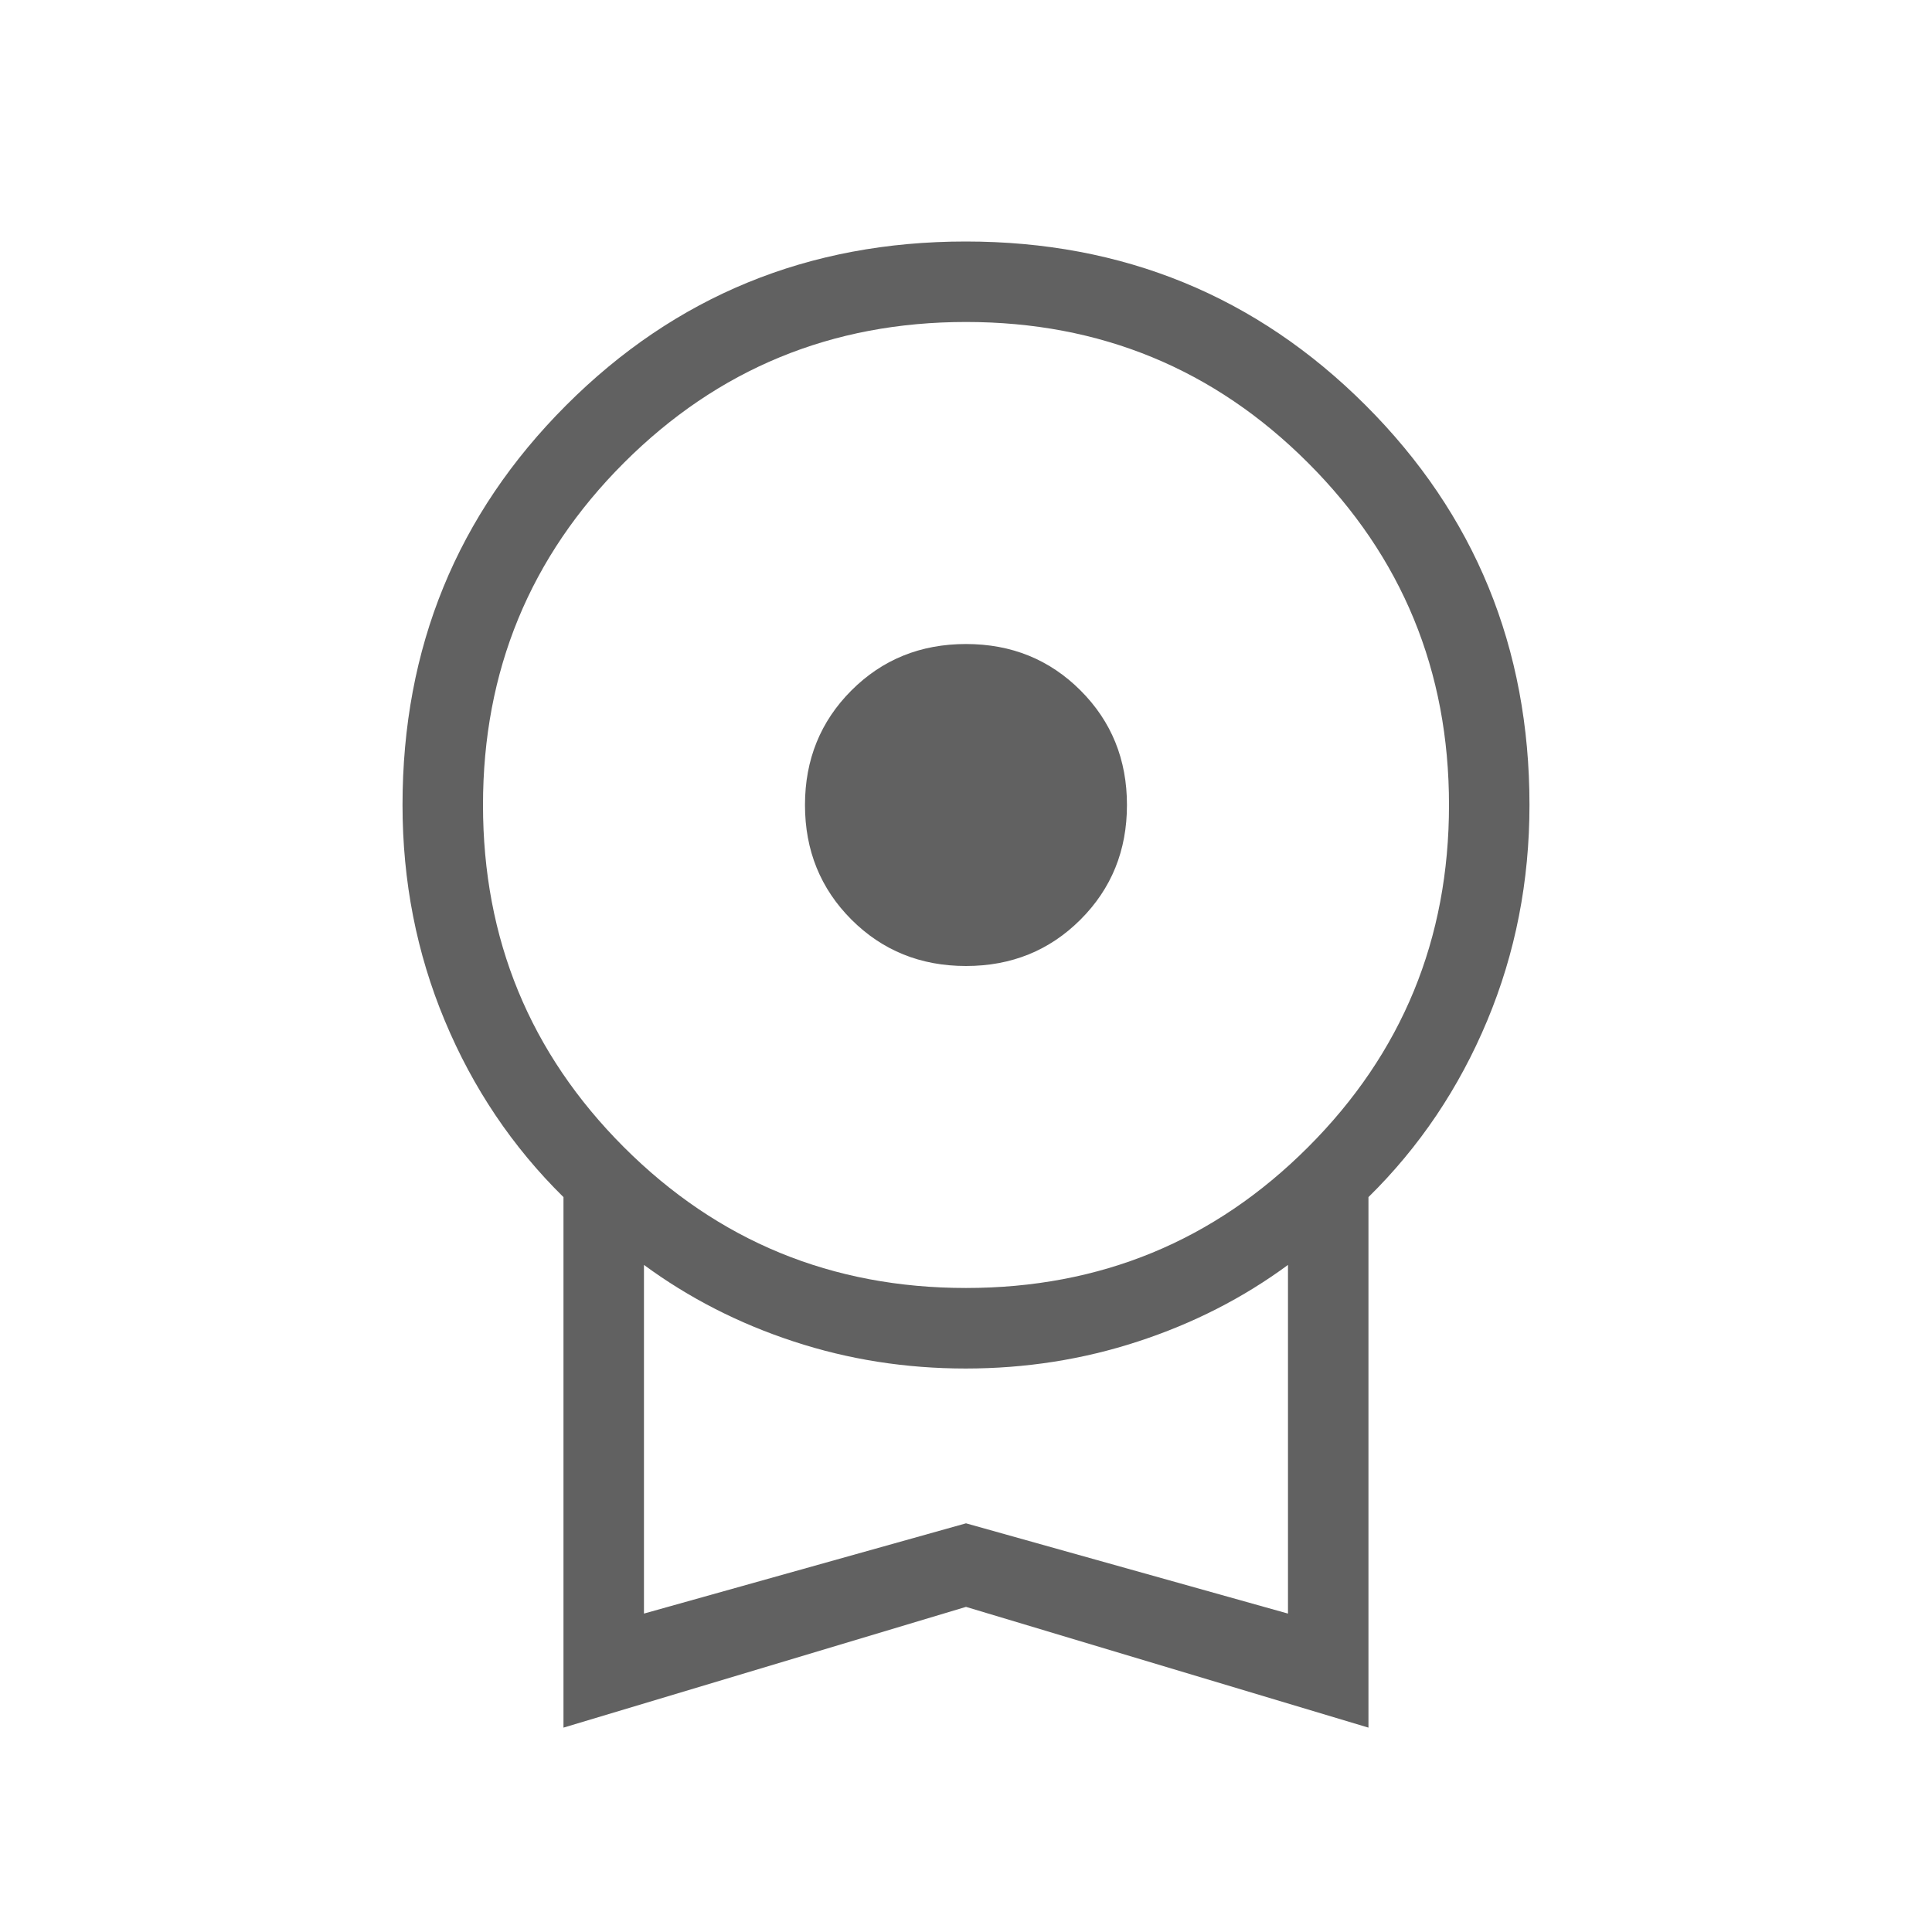
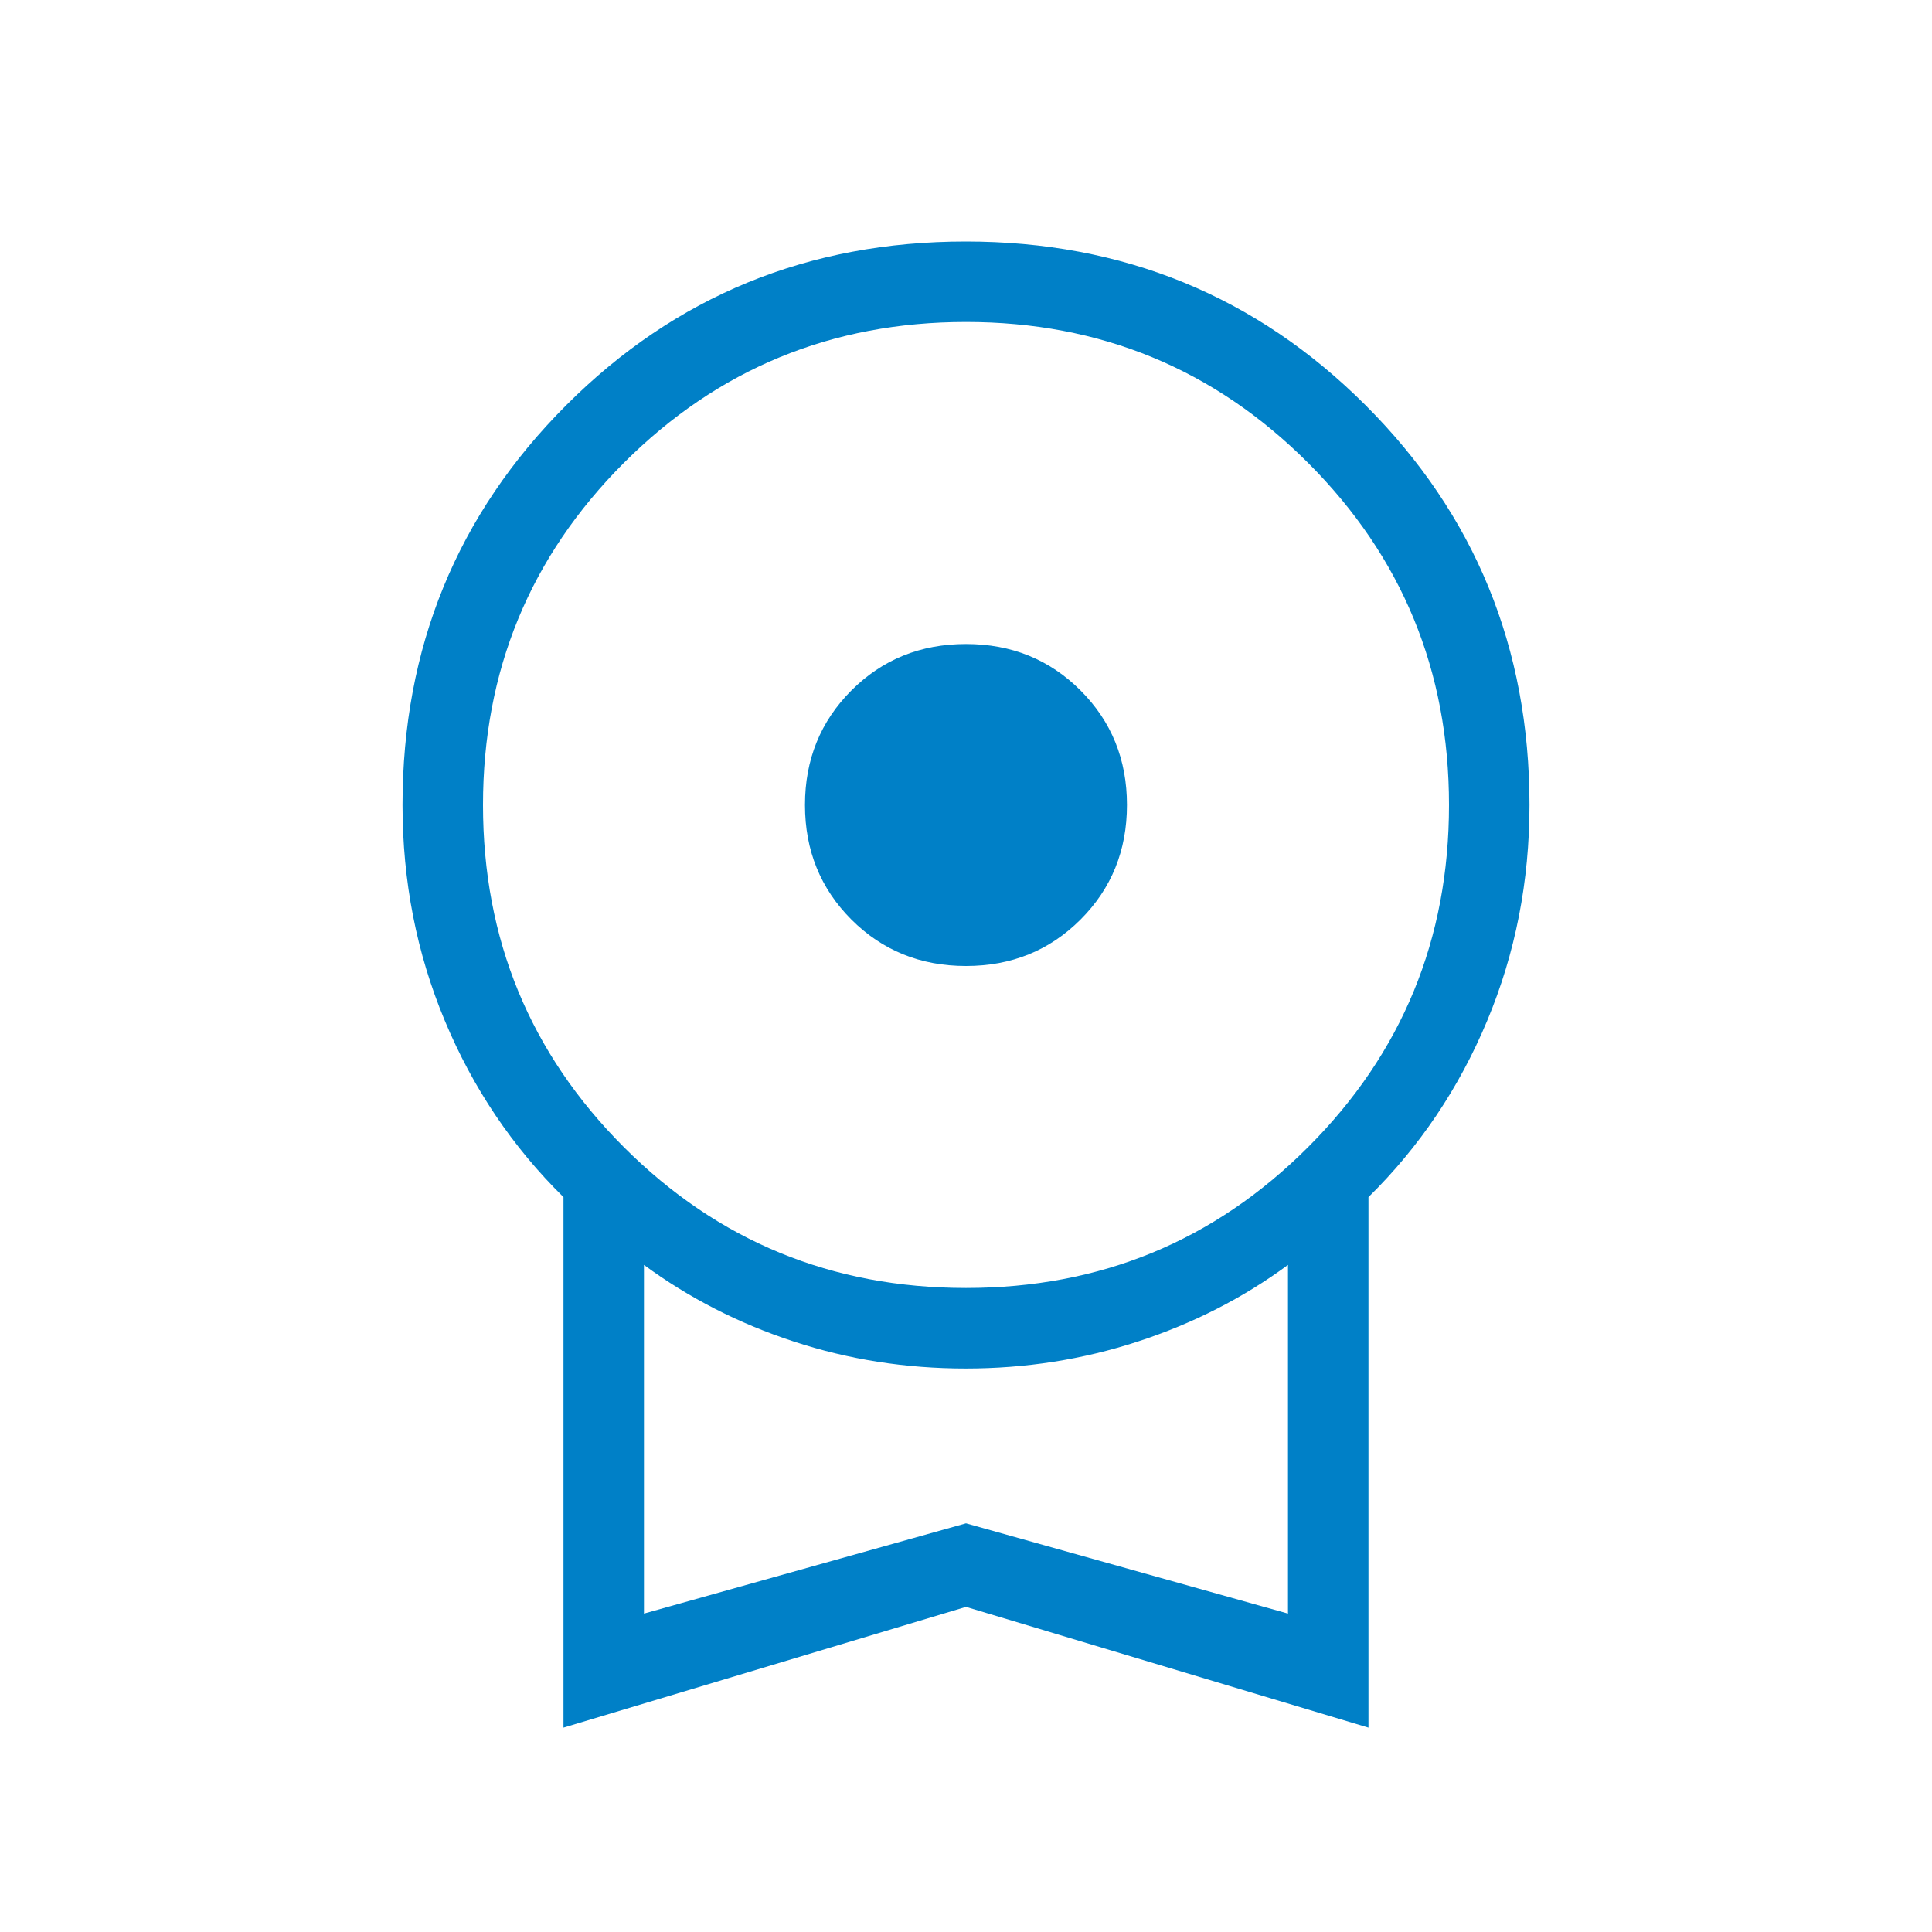
<svg xmlns="http://www.w3.org/2000/svg" width="32" height="32" viewBox="0 0 32 32" fill="none">
  <mask id="mask0_137_1653" style="mask-type:alpha" maskUnits="userSpaceOnUse" x="0" y="0" width="32" height="32">
    <rect width="32" height="32" fill="#D9D9D9" />
  </mask>
  <g mask="url(#mask0_137_1653)">
-     <path d="M16 16C15.248 16 14.615 15.744 14.102 15.231C13.59 14.718 13.333 14.086 13.333 13.333C13.333 12.581 13.59 11.949 14.102 11.436C14.615 10.923 15.248 10.667 16 10.667C16.752 10.667 17.384 10.923 17.897 11.436C18.41 11.949 18.666 12.581 18.666 13.333C18.666 14.086 18.41 14.718 17.897 15.231C17.384 15.744 16.752 16 16 16ZM9.333 28.615V19.828C8.489 18.997 7.833 18.023 7.367 16.905C6.9 15.787 6.667 14.596 6.667 13.333C6.667 10.728 7.57 8.521 9.378 6.712C11.185 4.904 13.391 4 15.996 4C18.6 4 20.808 4.904 22.618 6.712C24.428 8.521 25.333 10.728 25.333 13.333C25.333 14.596 25.1 15.787 24.633 16.905C24.166 18.023 23.511 18.997 22.666 19.828V28.615L16 26.615L9.333 28.615ZM16 21.333C18.222 21.333 20.111 20.556 21.666 19C23.222 17.444 24 15.556 24 13.333C24 11.111 23.222 9.222 21.666 7.667C20.111 6.111 18.222 5.333 16 5.333C13.778 5.333 11.889 6.111 10.333 7.667C8.778 9.222 8 11.111 8 13.333C8 15.556 8.778 17.444 10.333 19C11.889 20.556 13.778 21.333 16 21.333ZM10.666 26.726L16 25.231L21.333 26.726V20.951C20.59 21.498 19.762 21.921 18.849 22.219C17.937 22.518 16.985 22.667 15.994 22.667C15.003 22.667 14.053 22.518 13.145 22.219C12.236 21.921 11.41 21.498 10.666 20.951V26.726Z" fill="#616161" />
+     <path d="M16 16C15.248 16 14.615 15.744 14.102 15.231C13.59 14.718 13.333 14.086 13.333 13.333C13.333 12.581 13.59 11.949 14.102 11.436C14.615 10.923 15.248 10.667 16 10.667C16.752 10.667 17.384 10.923 17.897 11.436C18.41 11.949 18.666 12.581 18.666 13.333C18.666 14.086 18.41 14.718 17.897 15.231C17.384 15.744 16.752 16 16 16ZM9.333 28.615V19.828C8.489 18.997 7.833 18.023 7.367 16.905C6.9 15.787 6.667 14.596 6.667 13.333C6.667 10.728 7.57 8.521 9.378 6.712C11.185 4.904 13.391 4 15.996 4C18.6 4 20.808 4.904 22.618 6.712C24.428 8.521 25.333 10.728 25.333 13.333C25.333 14.596 25.1 15.787 24.633 16.905C24.166 18.023 23.511 18.997 22.666 19.828V28.615L16 26.615L9.333 28.615ZM16 21.333C18.222 21.333 20.111 20.556 21.666 19C23.222 17.444 24 15.556 24 13.333C24 11.111 23.222 9.222 21.666 7.667C20.111 6.111 18.222 5.333 16 5.333C13.778 5.333 11.889 6.111 10.333 7.667C8.778 9.222 8 11.111 8 13.333C8 15.556 8.778 17.444 10.333 19C11.889 20.556 13.778 21.333 16 21.333ZM10.666 26.726L16 25.231L21.333 26.726V20.951C20.59 21.498 19.762 21.921 18.849 22.219C17.937 22.518 16.985 22.667 15.994 22.667C15.003 22.667 14.053 22.518 13.145 22.219C12.236 21.921 11.41 21.498 10.666 20.951V26.726Z" fill="#0080C7" />
  </g>
</svg>
